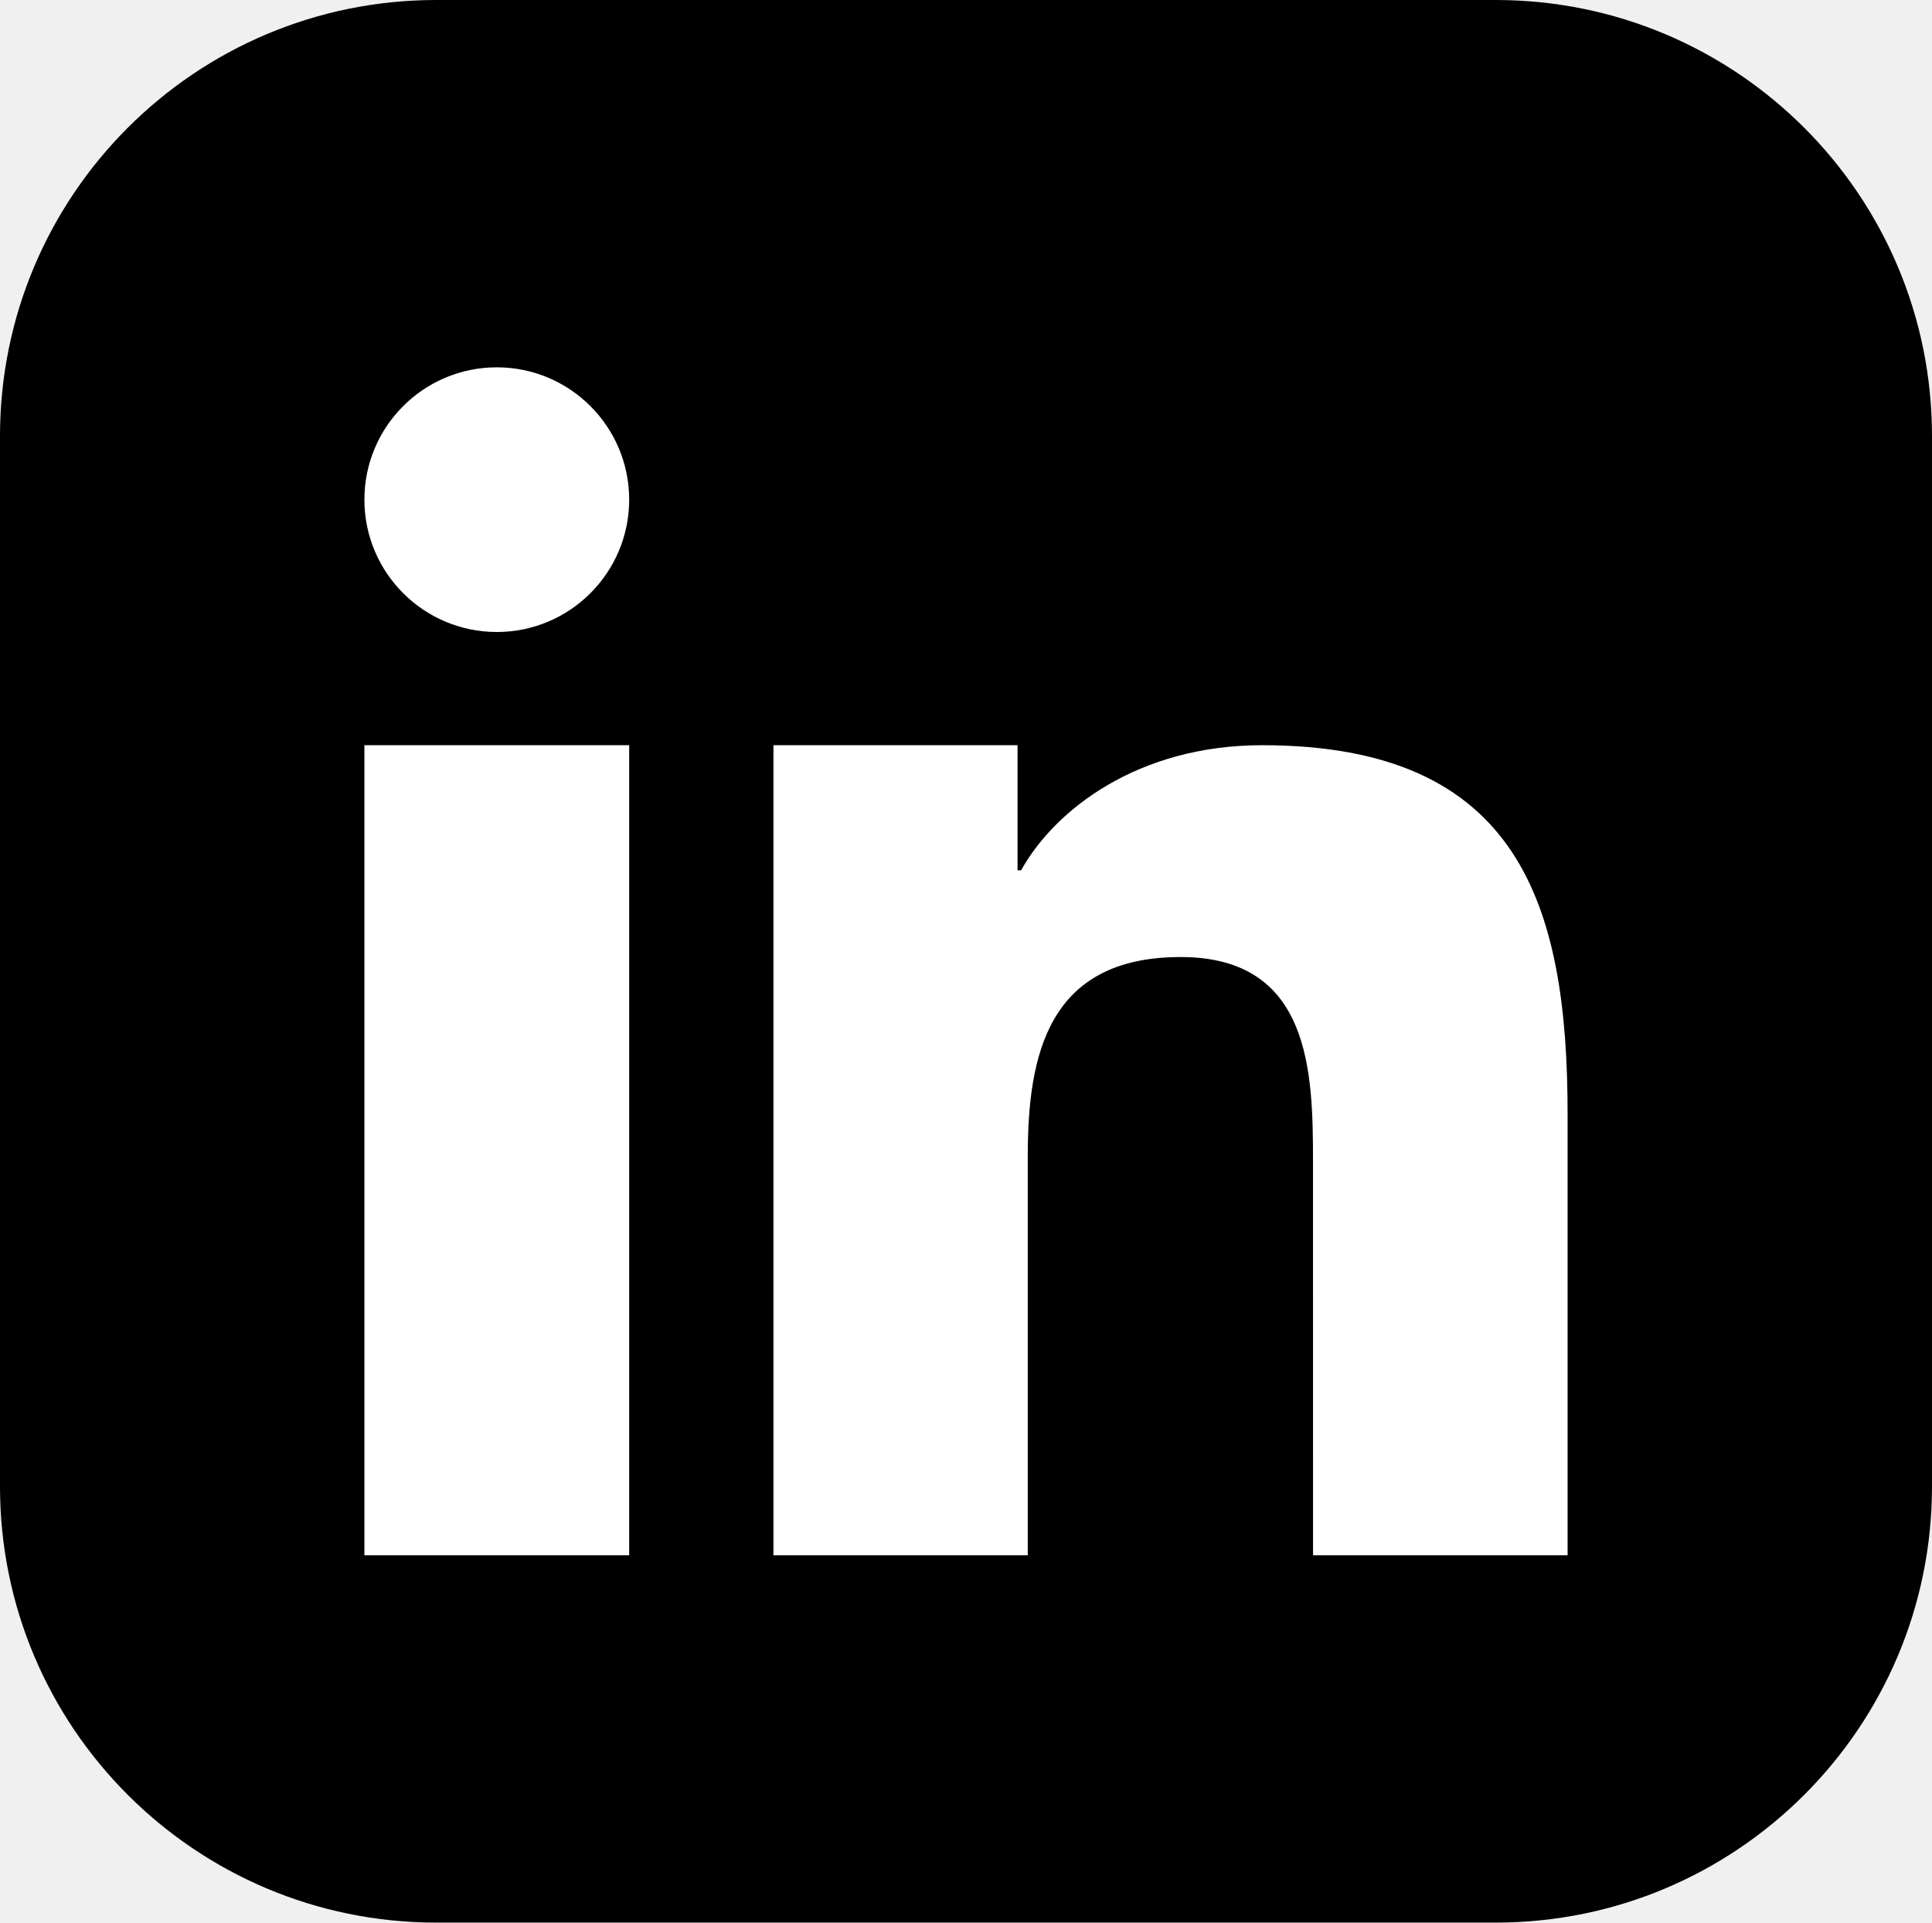
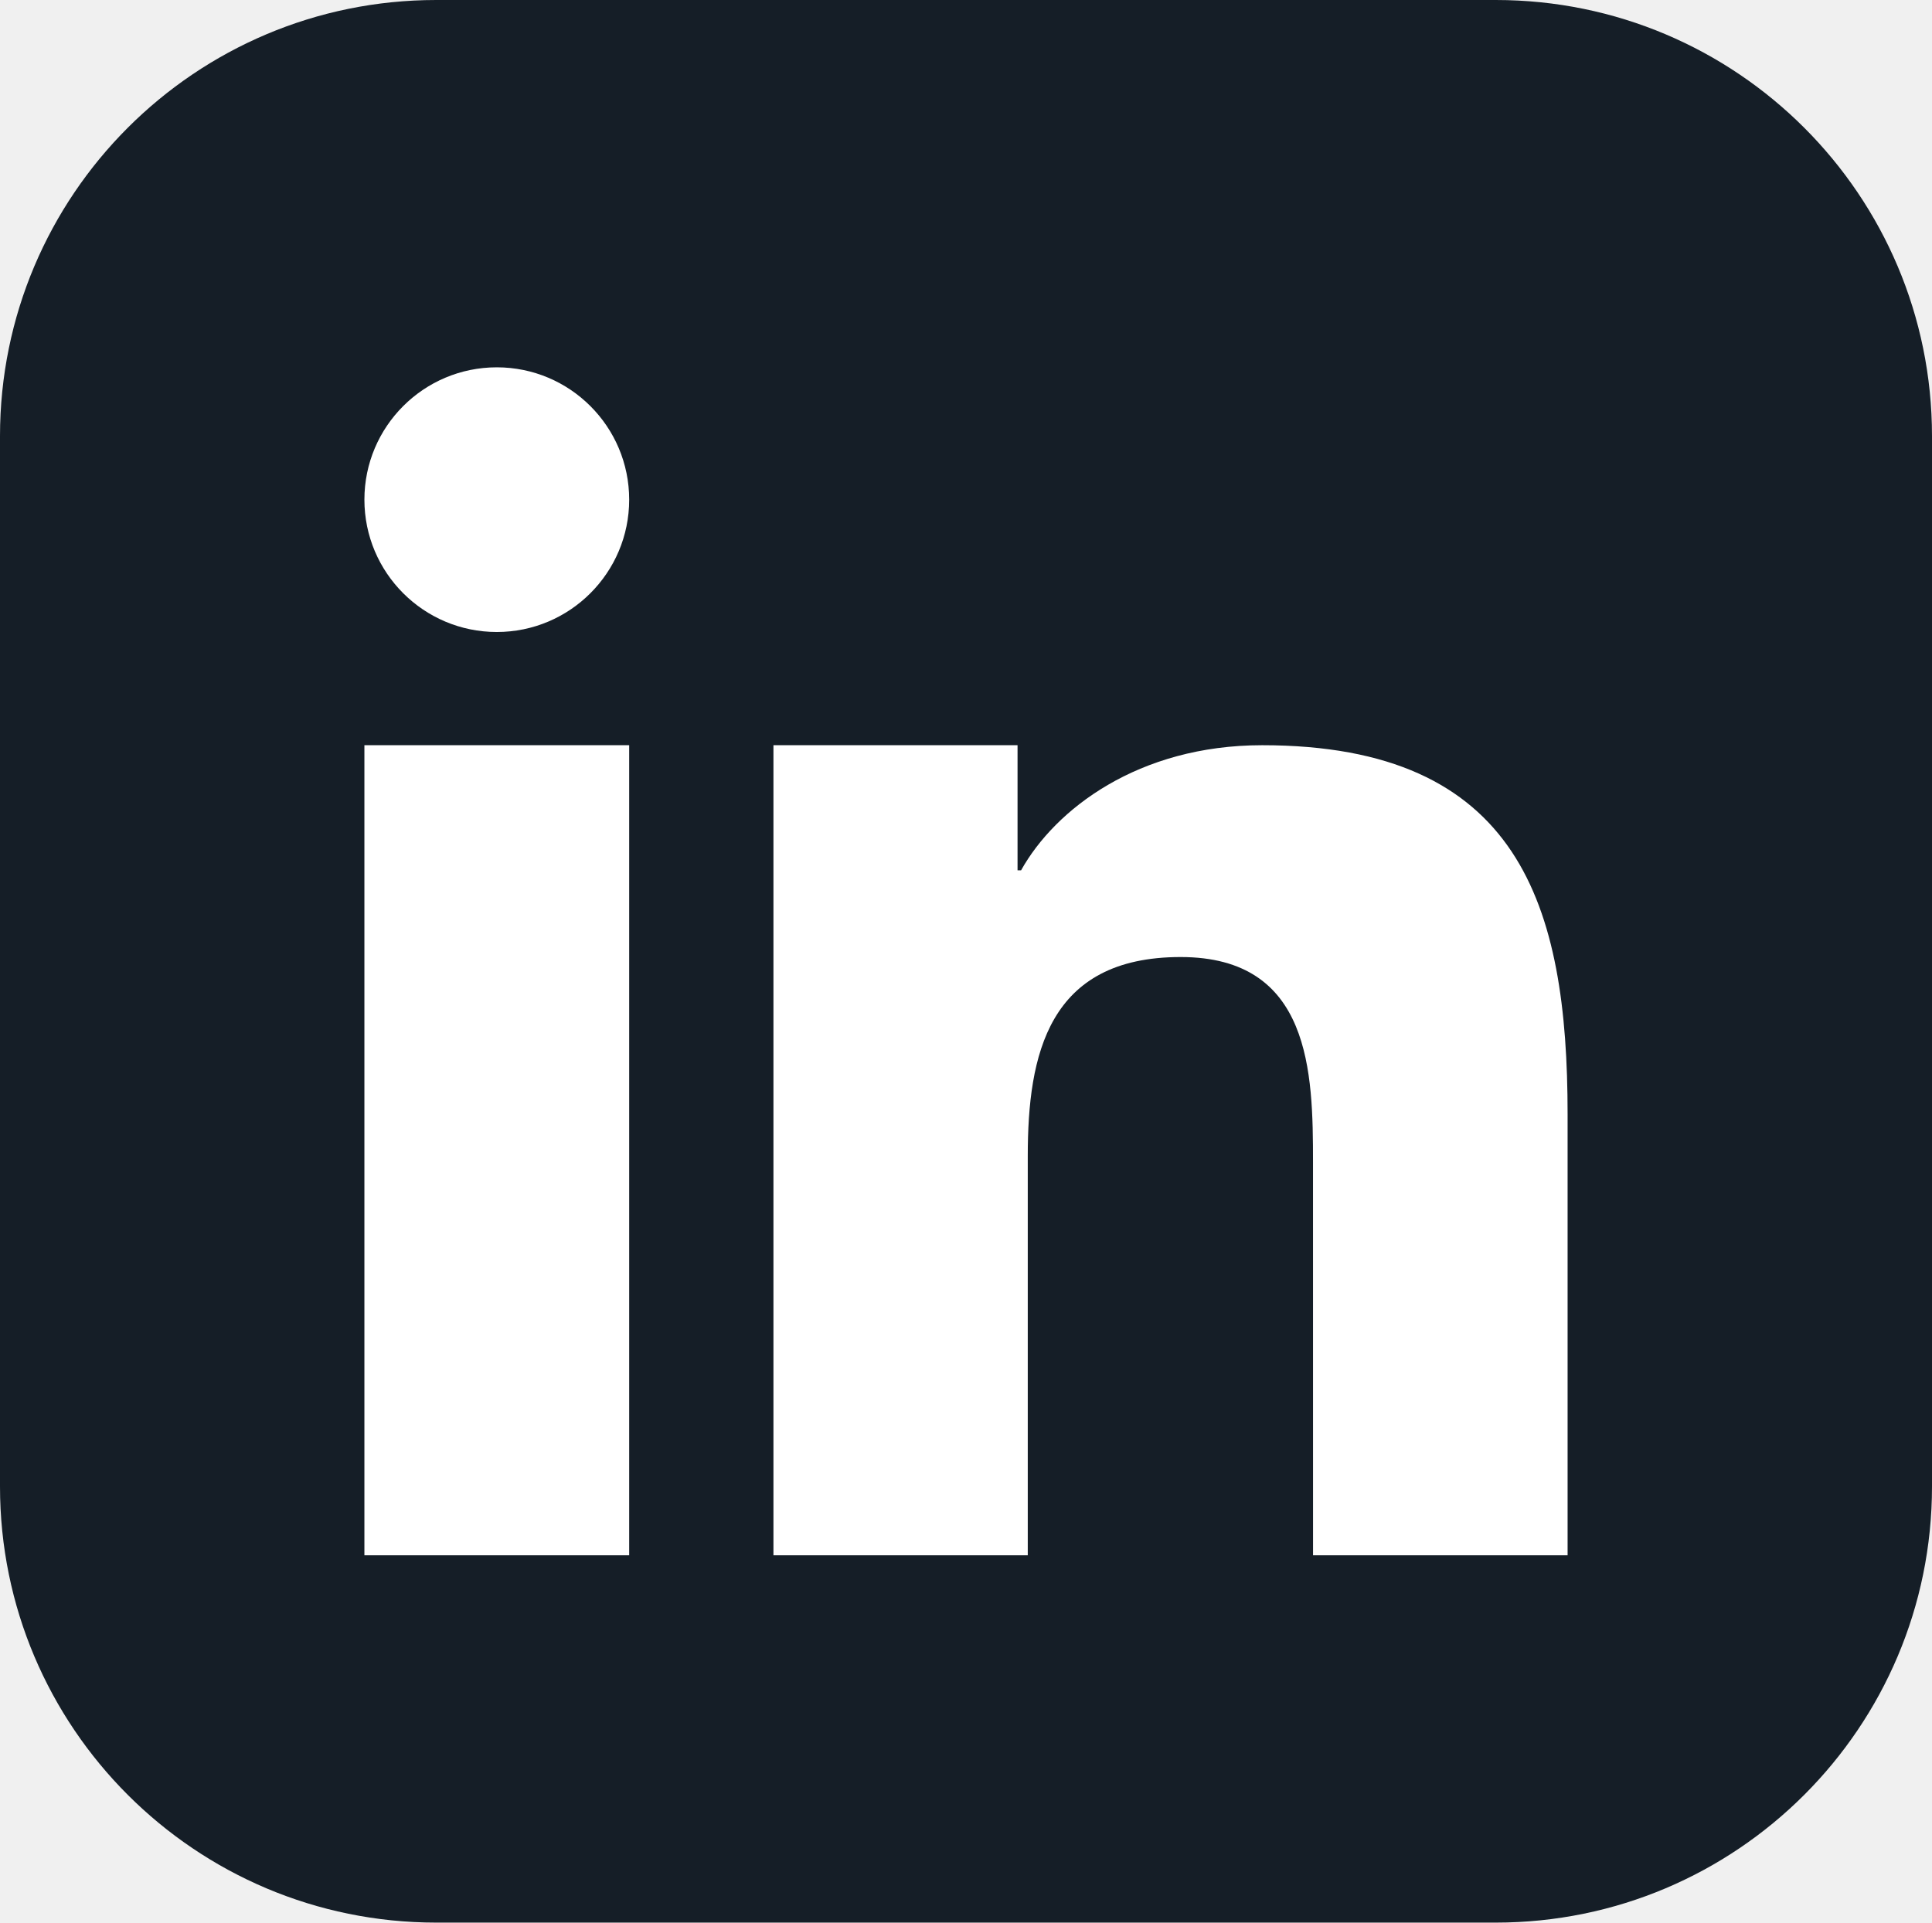
<svg xmlns="http://www.w3.org/2000/svg" shape-rendering="geometricPrecision" text-rendering="geometricPrecision" image-rendering="optimizeQuality" fill-rule="evenodd" clip-rule="evenodd" viewBox="0 0 512 509.64">
-   <rect width="512" height="509.64" rx="115.61" ry="115.61" />
+   <rect width="512" height="509.64" rx="115.61" ry="115.61" fill="#151e27" />
  <path fill="#fff" d="M204.97 197.54h64.69v33.16h.94c9.01-16.16 31.04-33.16 63.89-33.16 68.31 0 80.94 42.51 80.94 97.81v116.92h-67.46l-.01-104.13c0-23.81-.49-54.45-35.08-54.45-35.12 0-40.51 25.91-40.51 52.72v105.86h-67.4V197.54zm-38.23-65.09c0 19.36-15.72 35.08-35.08 35.08-19.37 0-35.09-15.72-35.09-35.08 0-19.37 15.72-35.08 35.09-35.08 19.36 0 35.08 15.71 35.08 35.08zm-70.17 65.09h70.17v214.73H96.57V197.54z" />
</svg>
